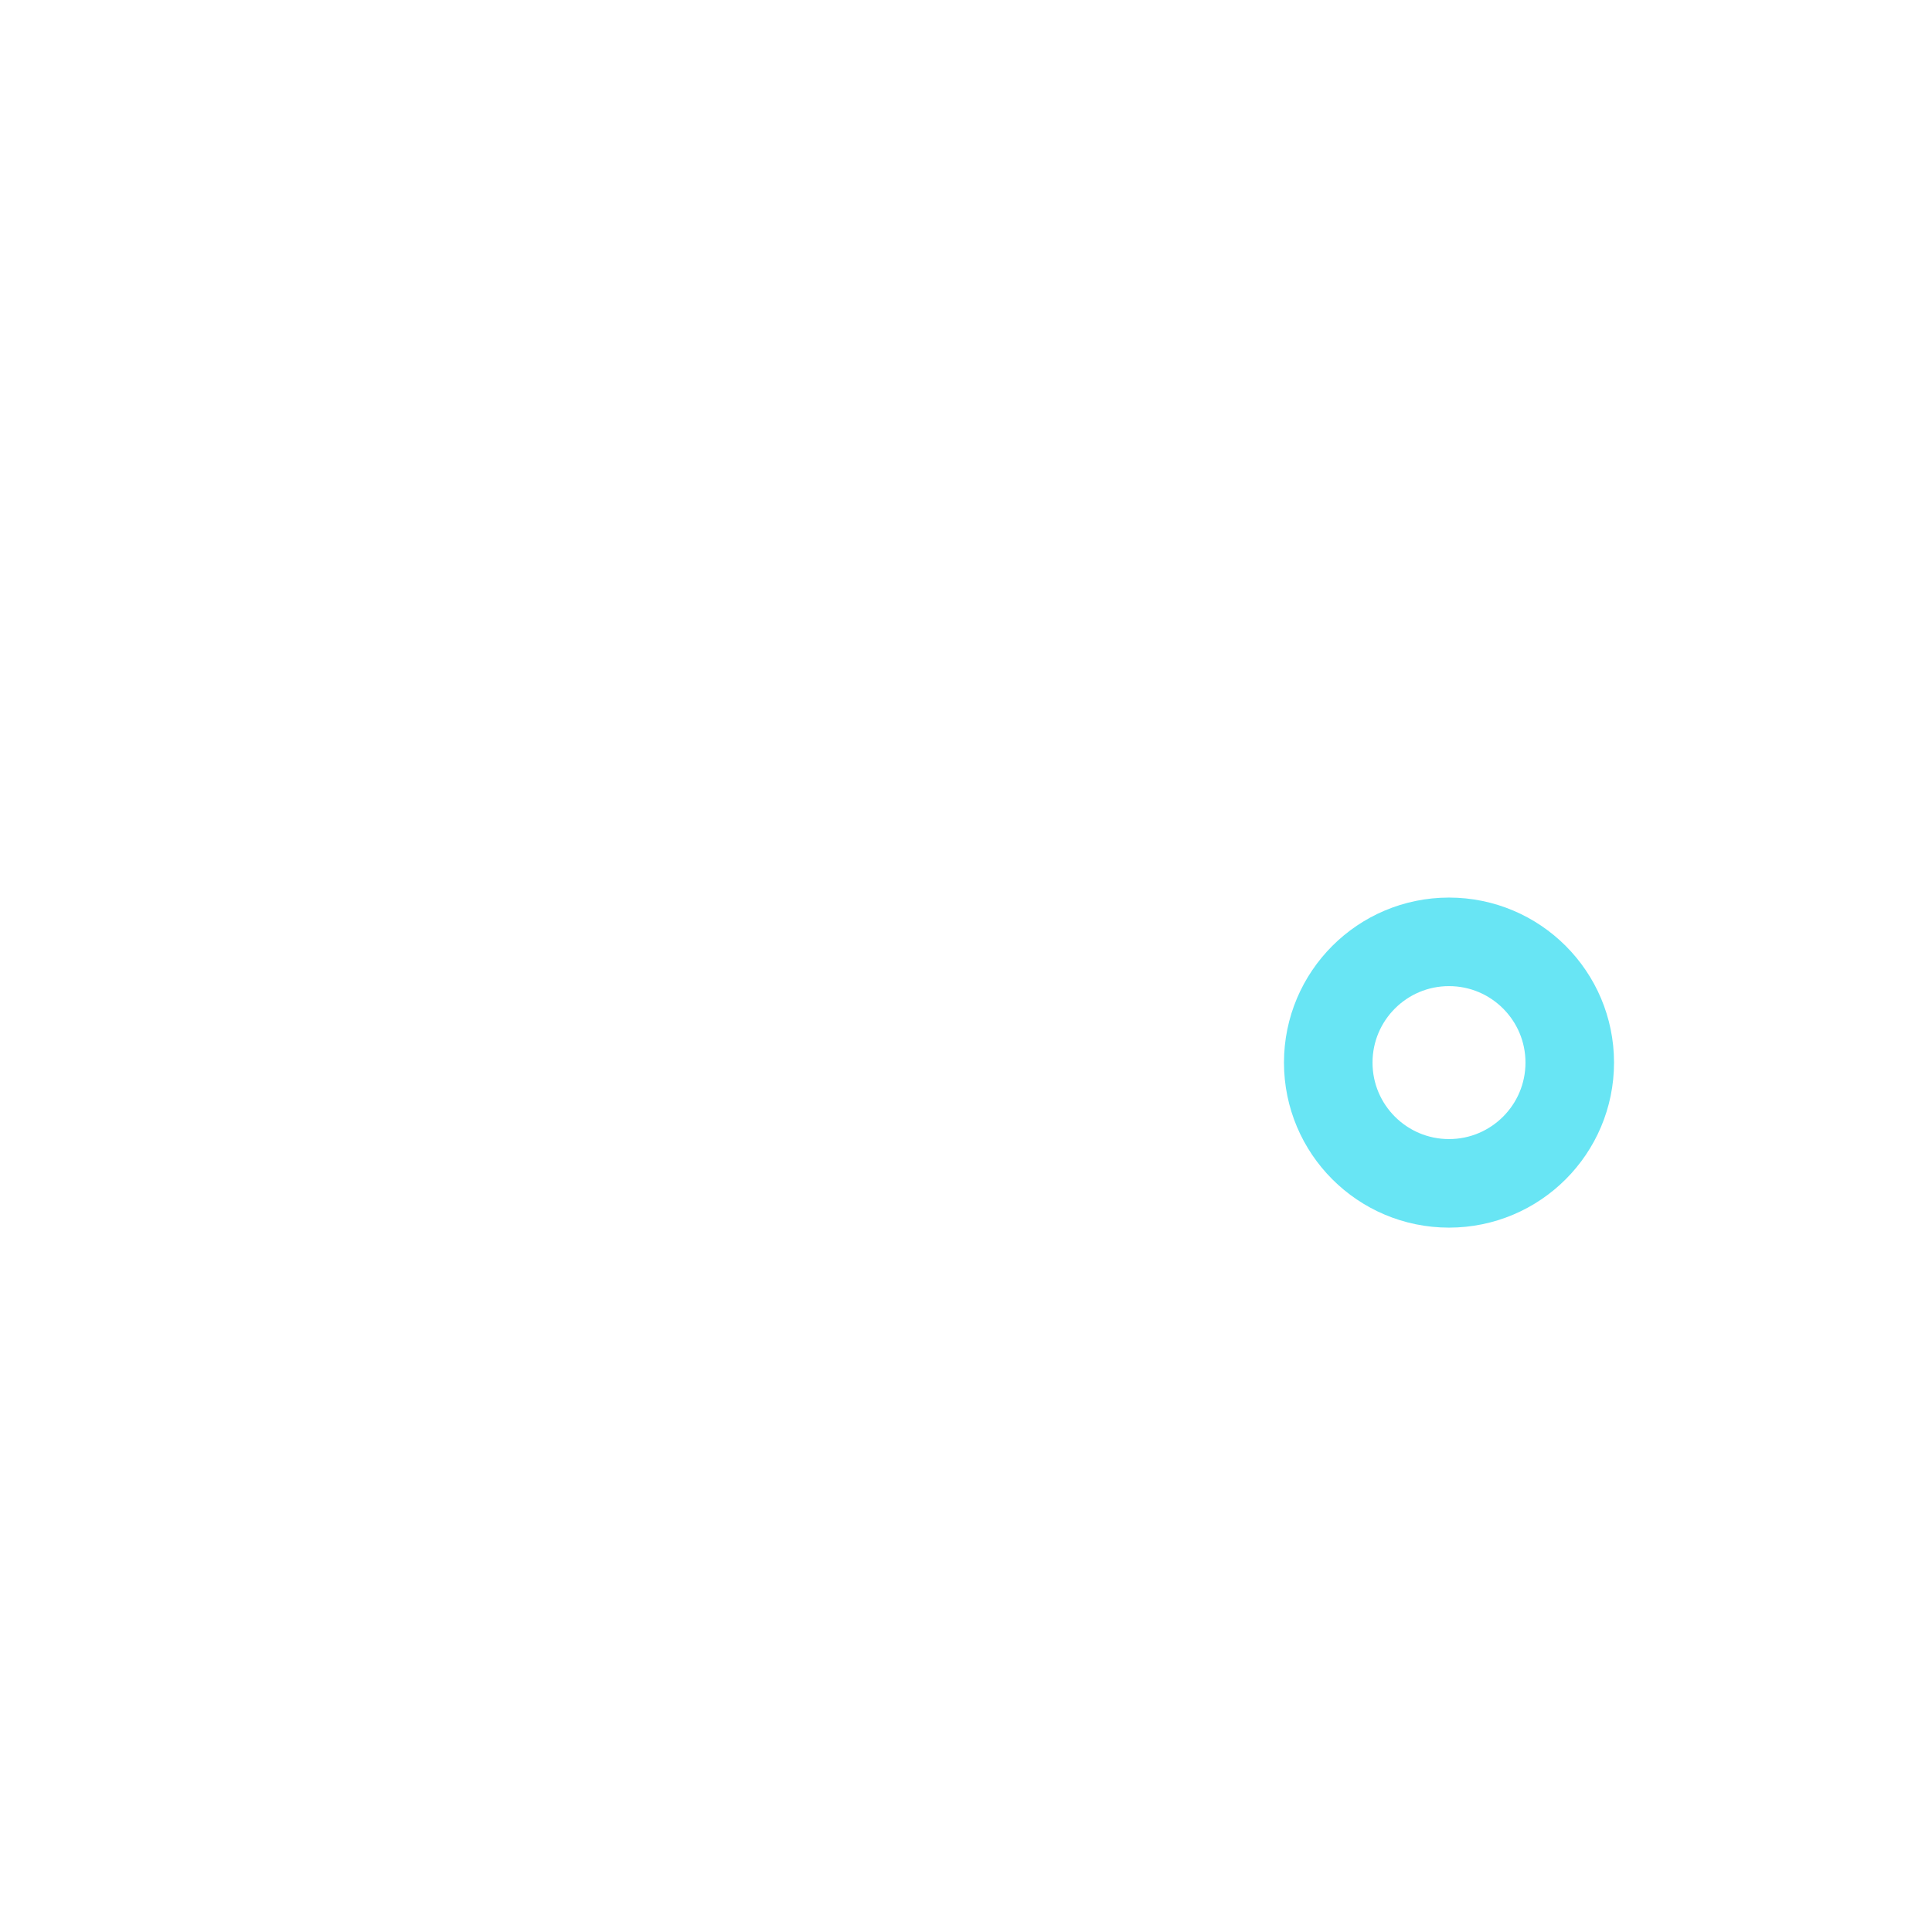
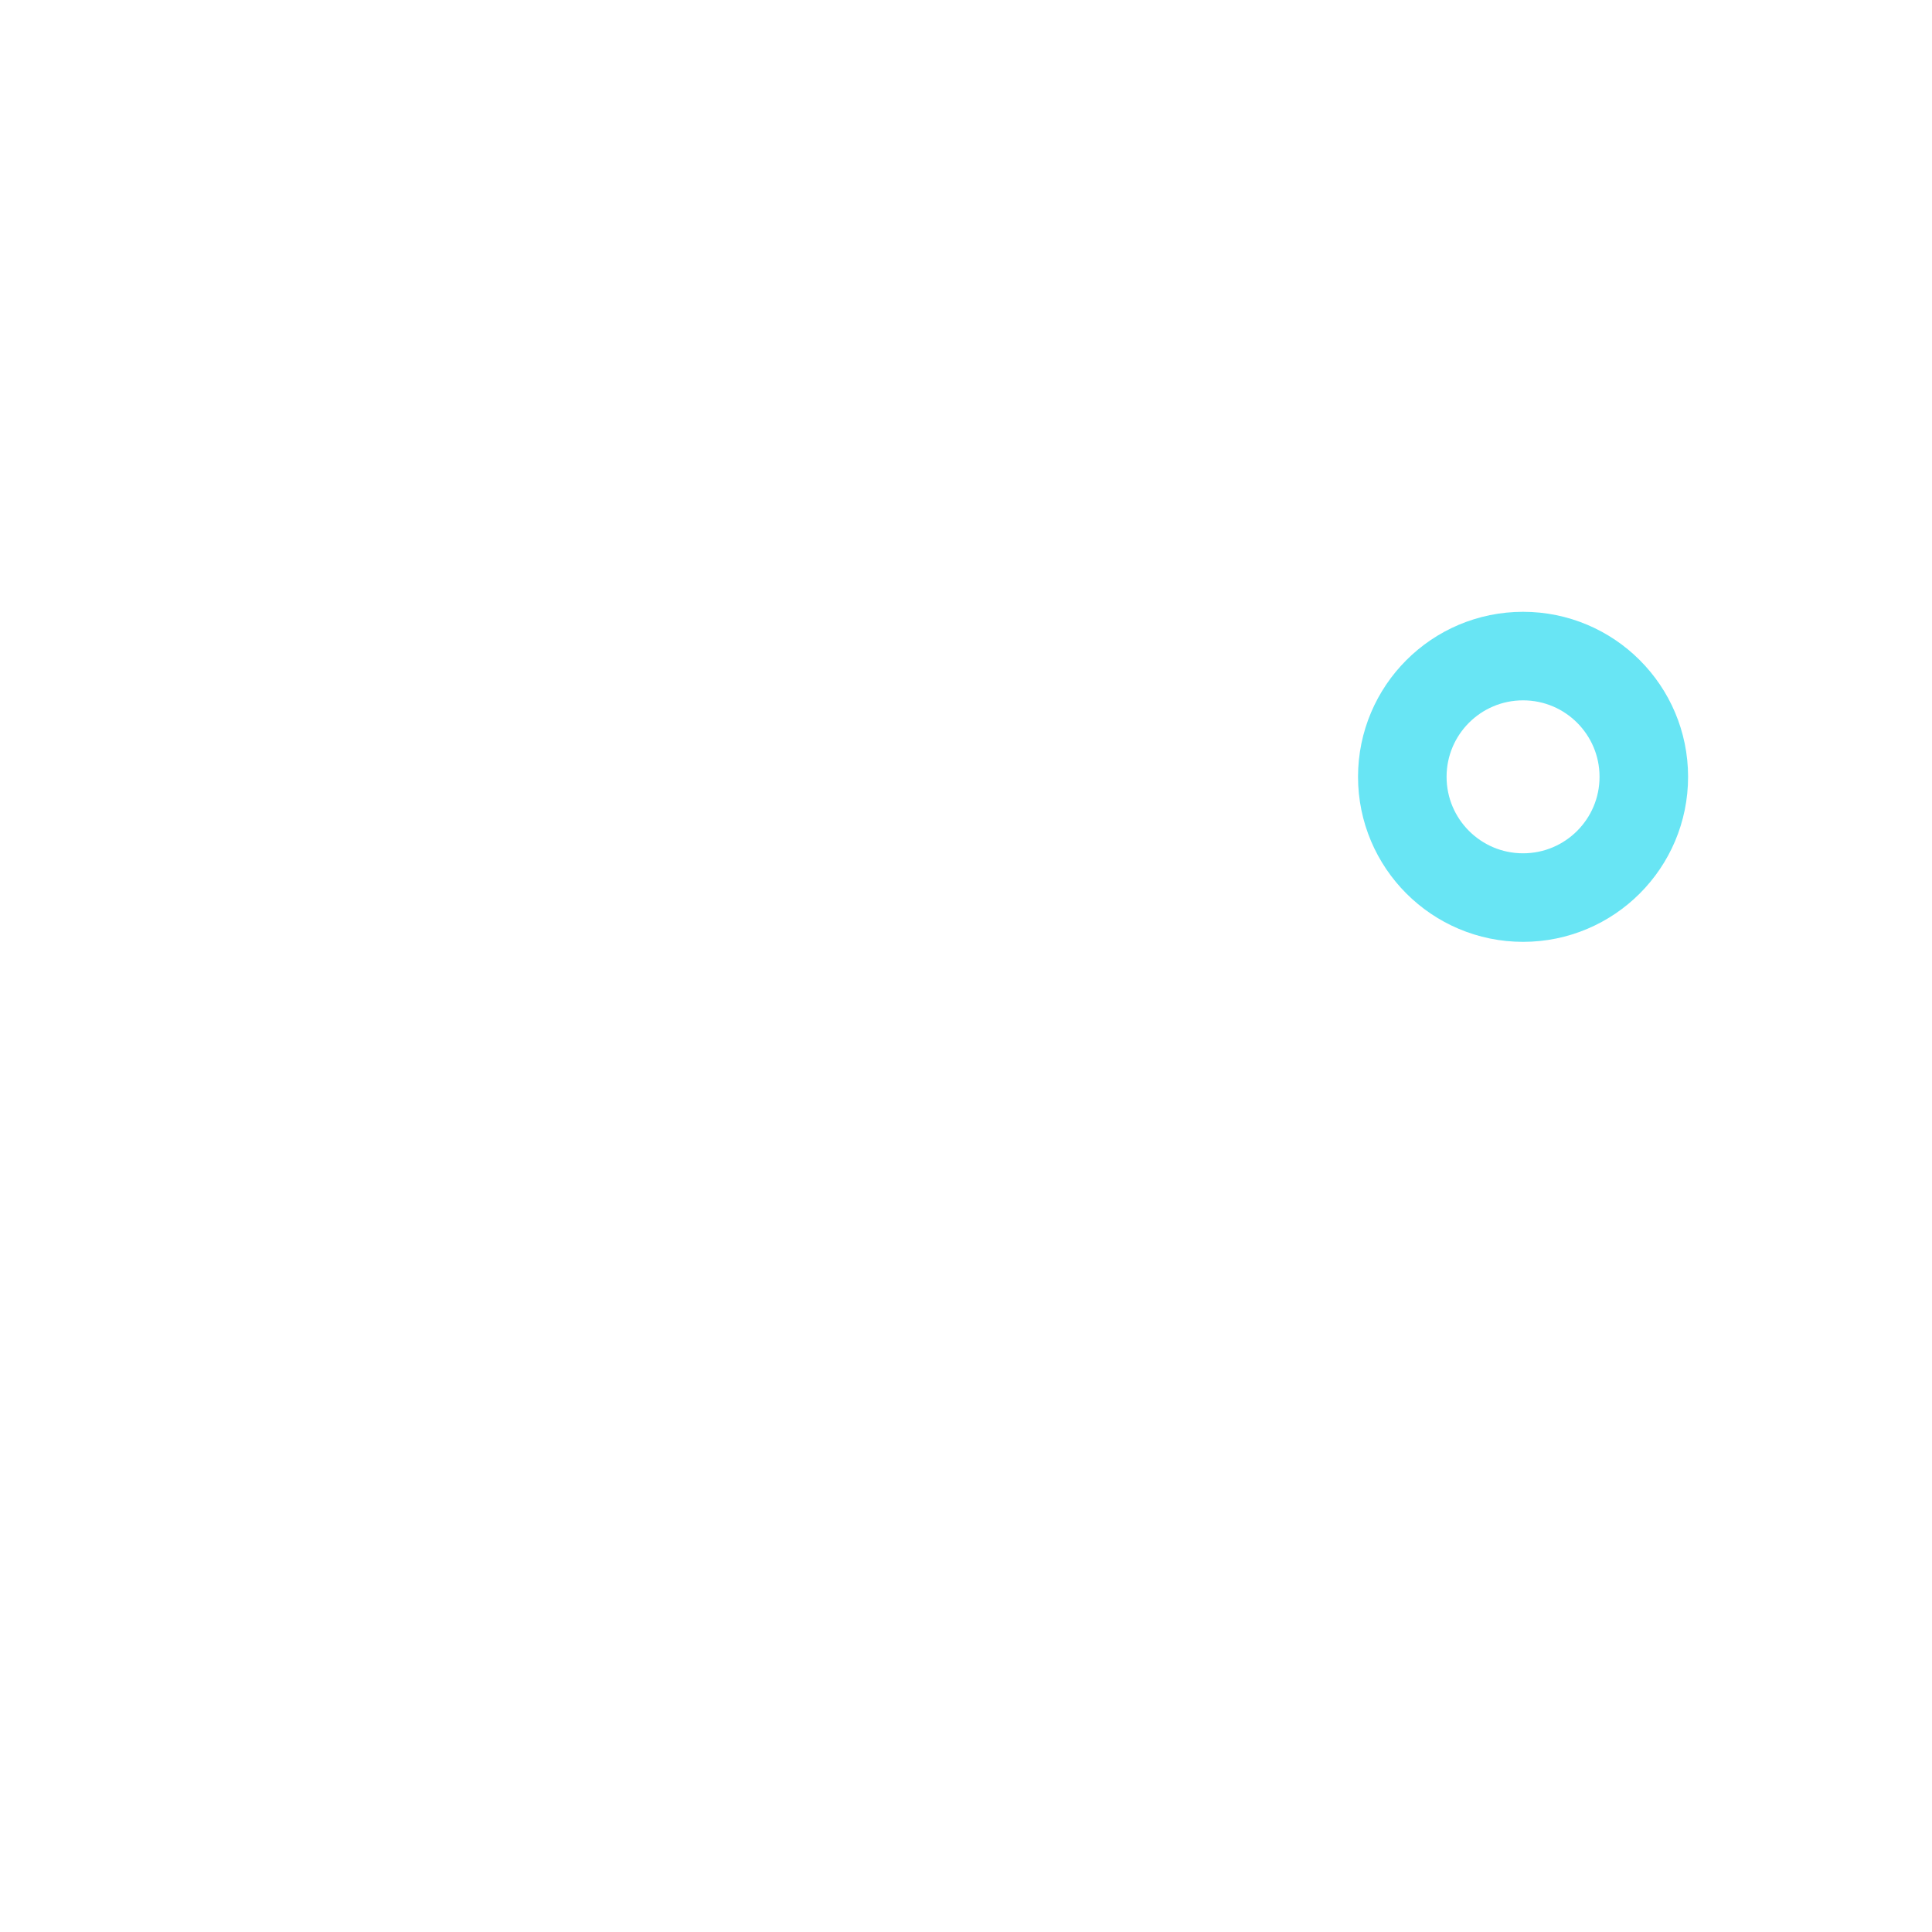
<svg xmlns="http://www.w3.org/2000/svg" viewBox="0 0 24 24" width="24" height="24" fill="none" stroke-linecap="round" stroke-linejoin="round" fill-opacity="0">
-   <circle cx="18" cy="13.2" r="1.5" stroke="#68E5F4" stroke-width="1.1" />
+   <circle cx="18.92" cy="9.65" r="1.5" stroke="#68E5F4" stroke-width="1.1" />
</svg>
